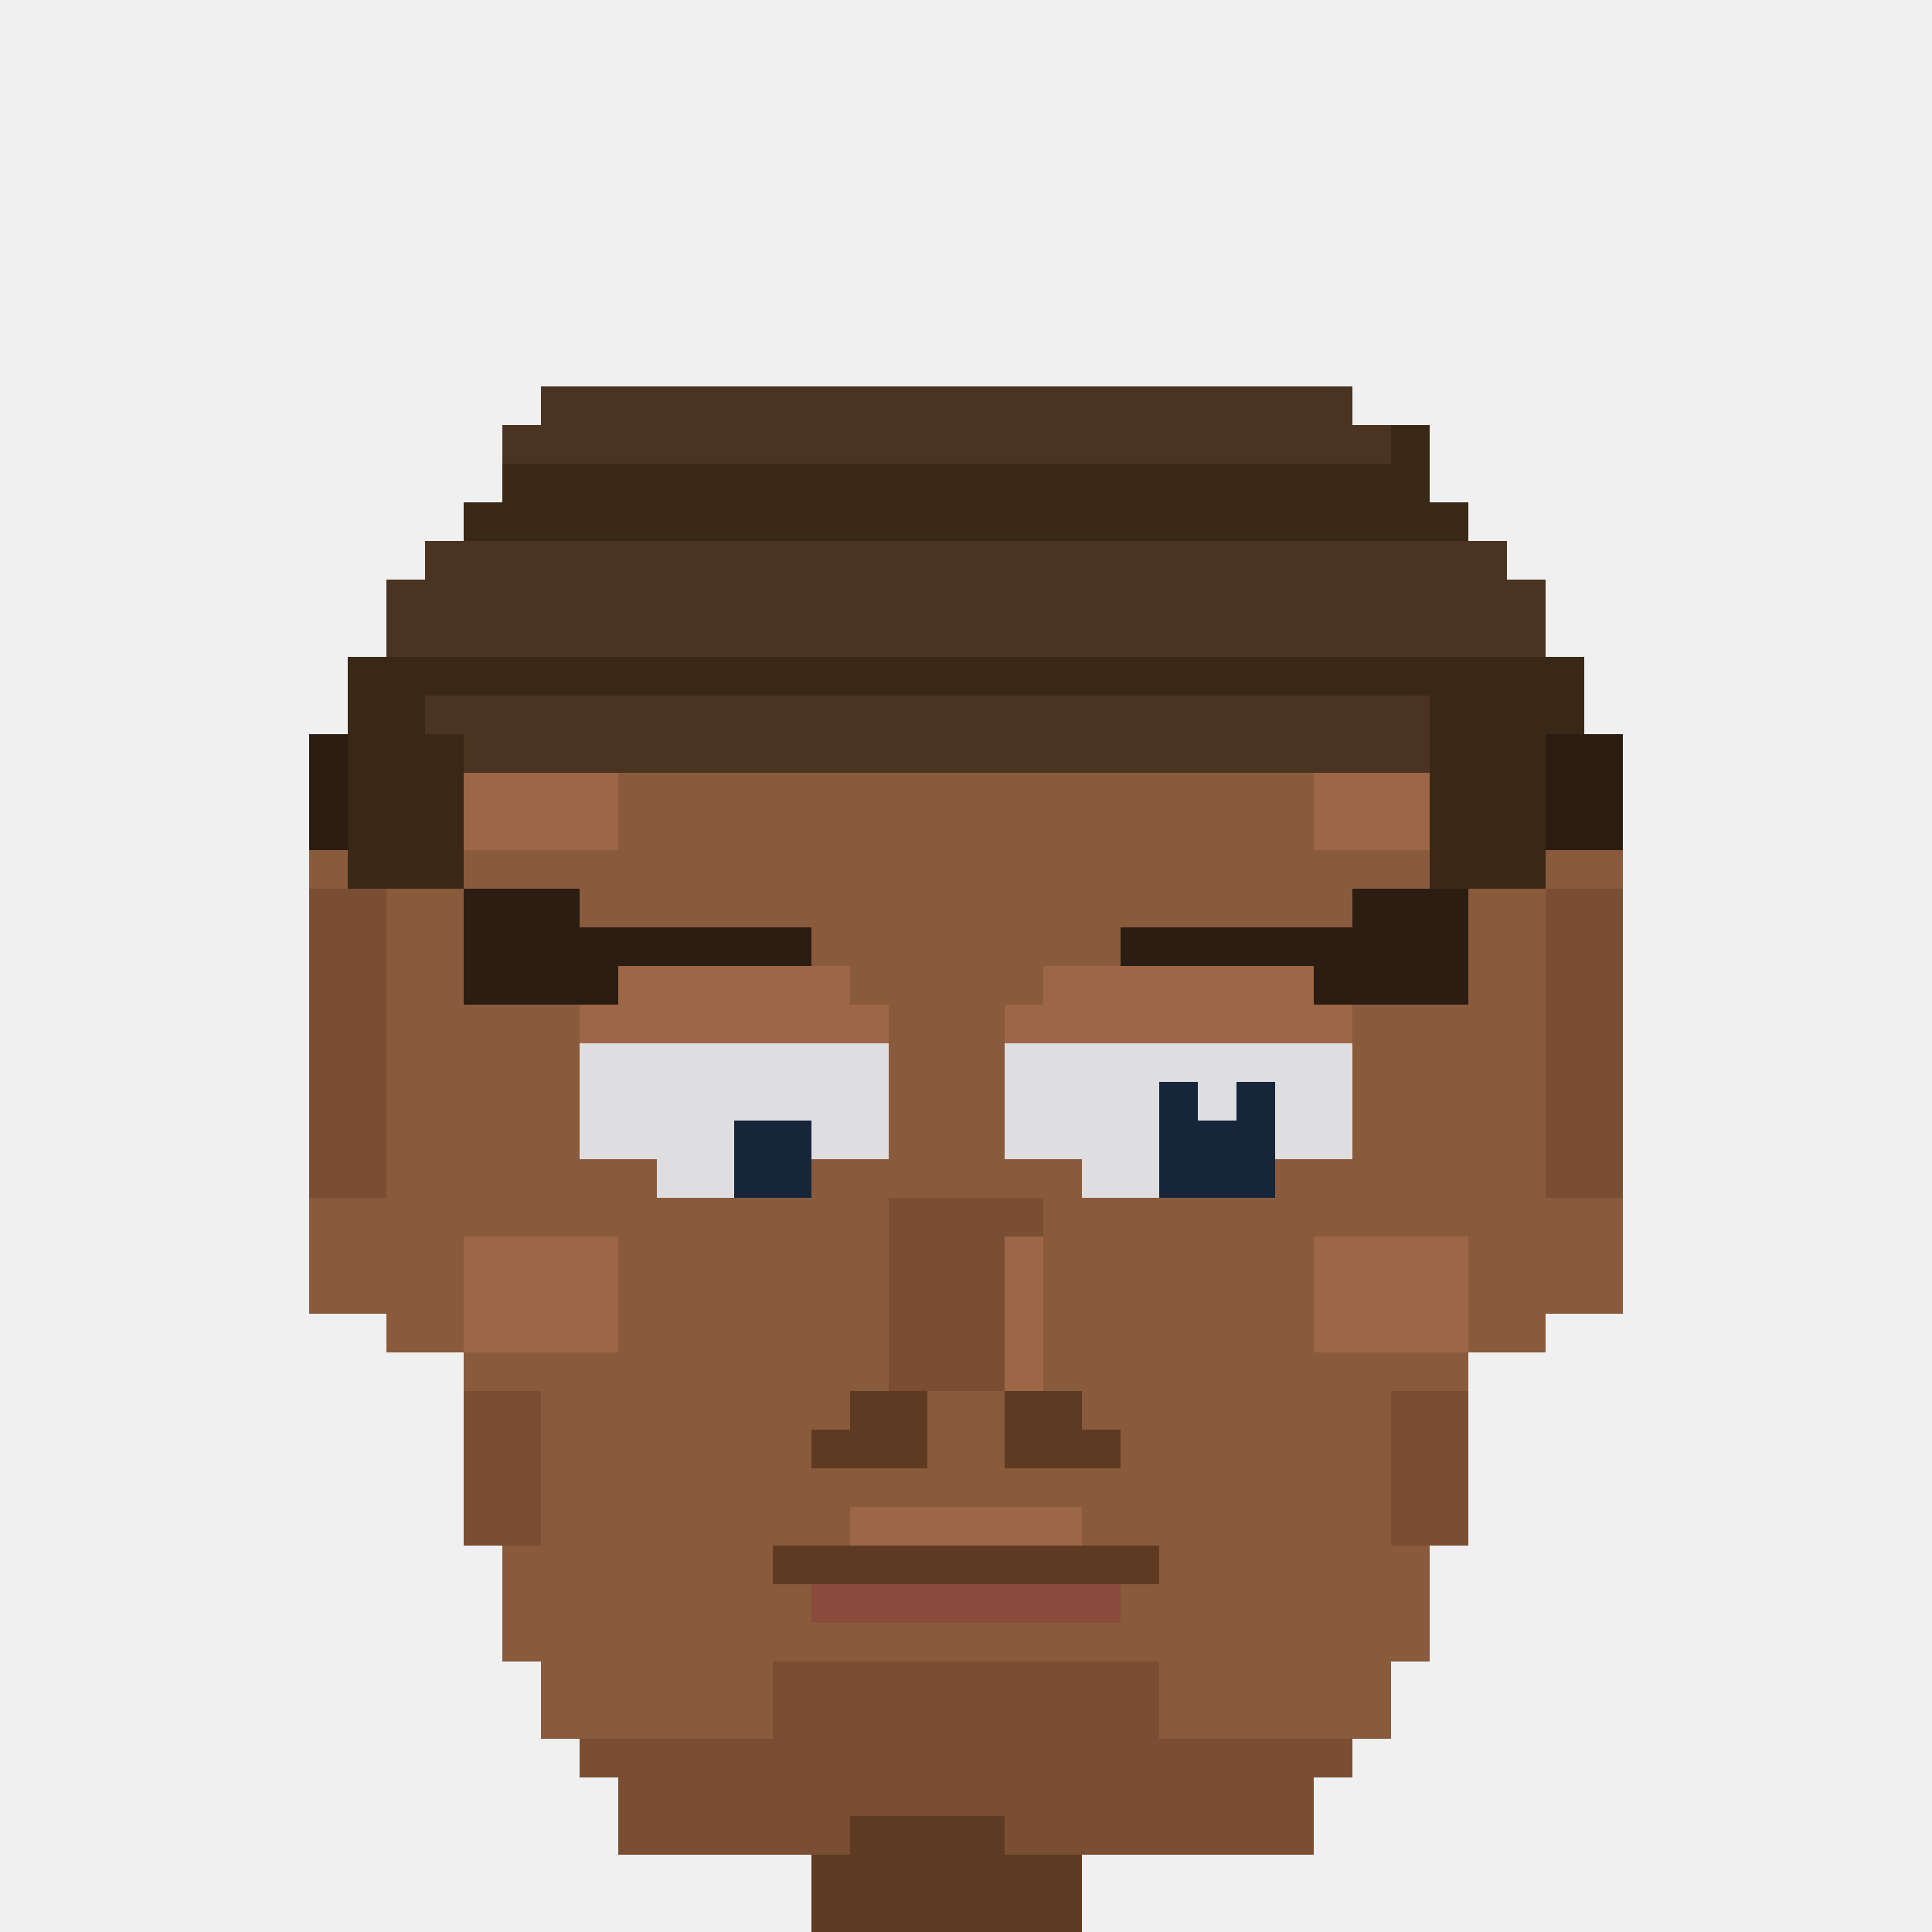
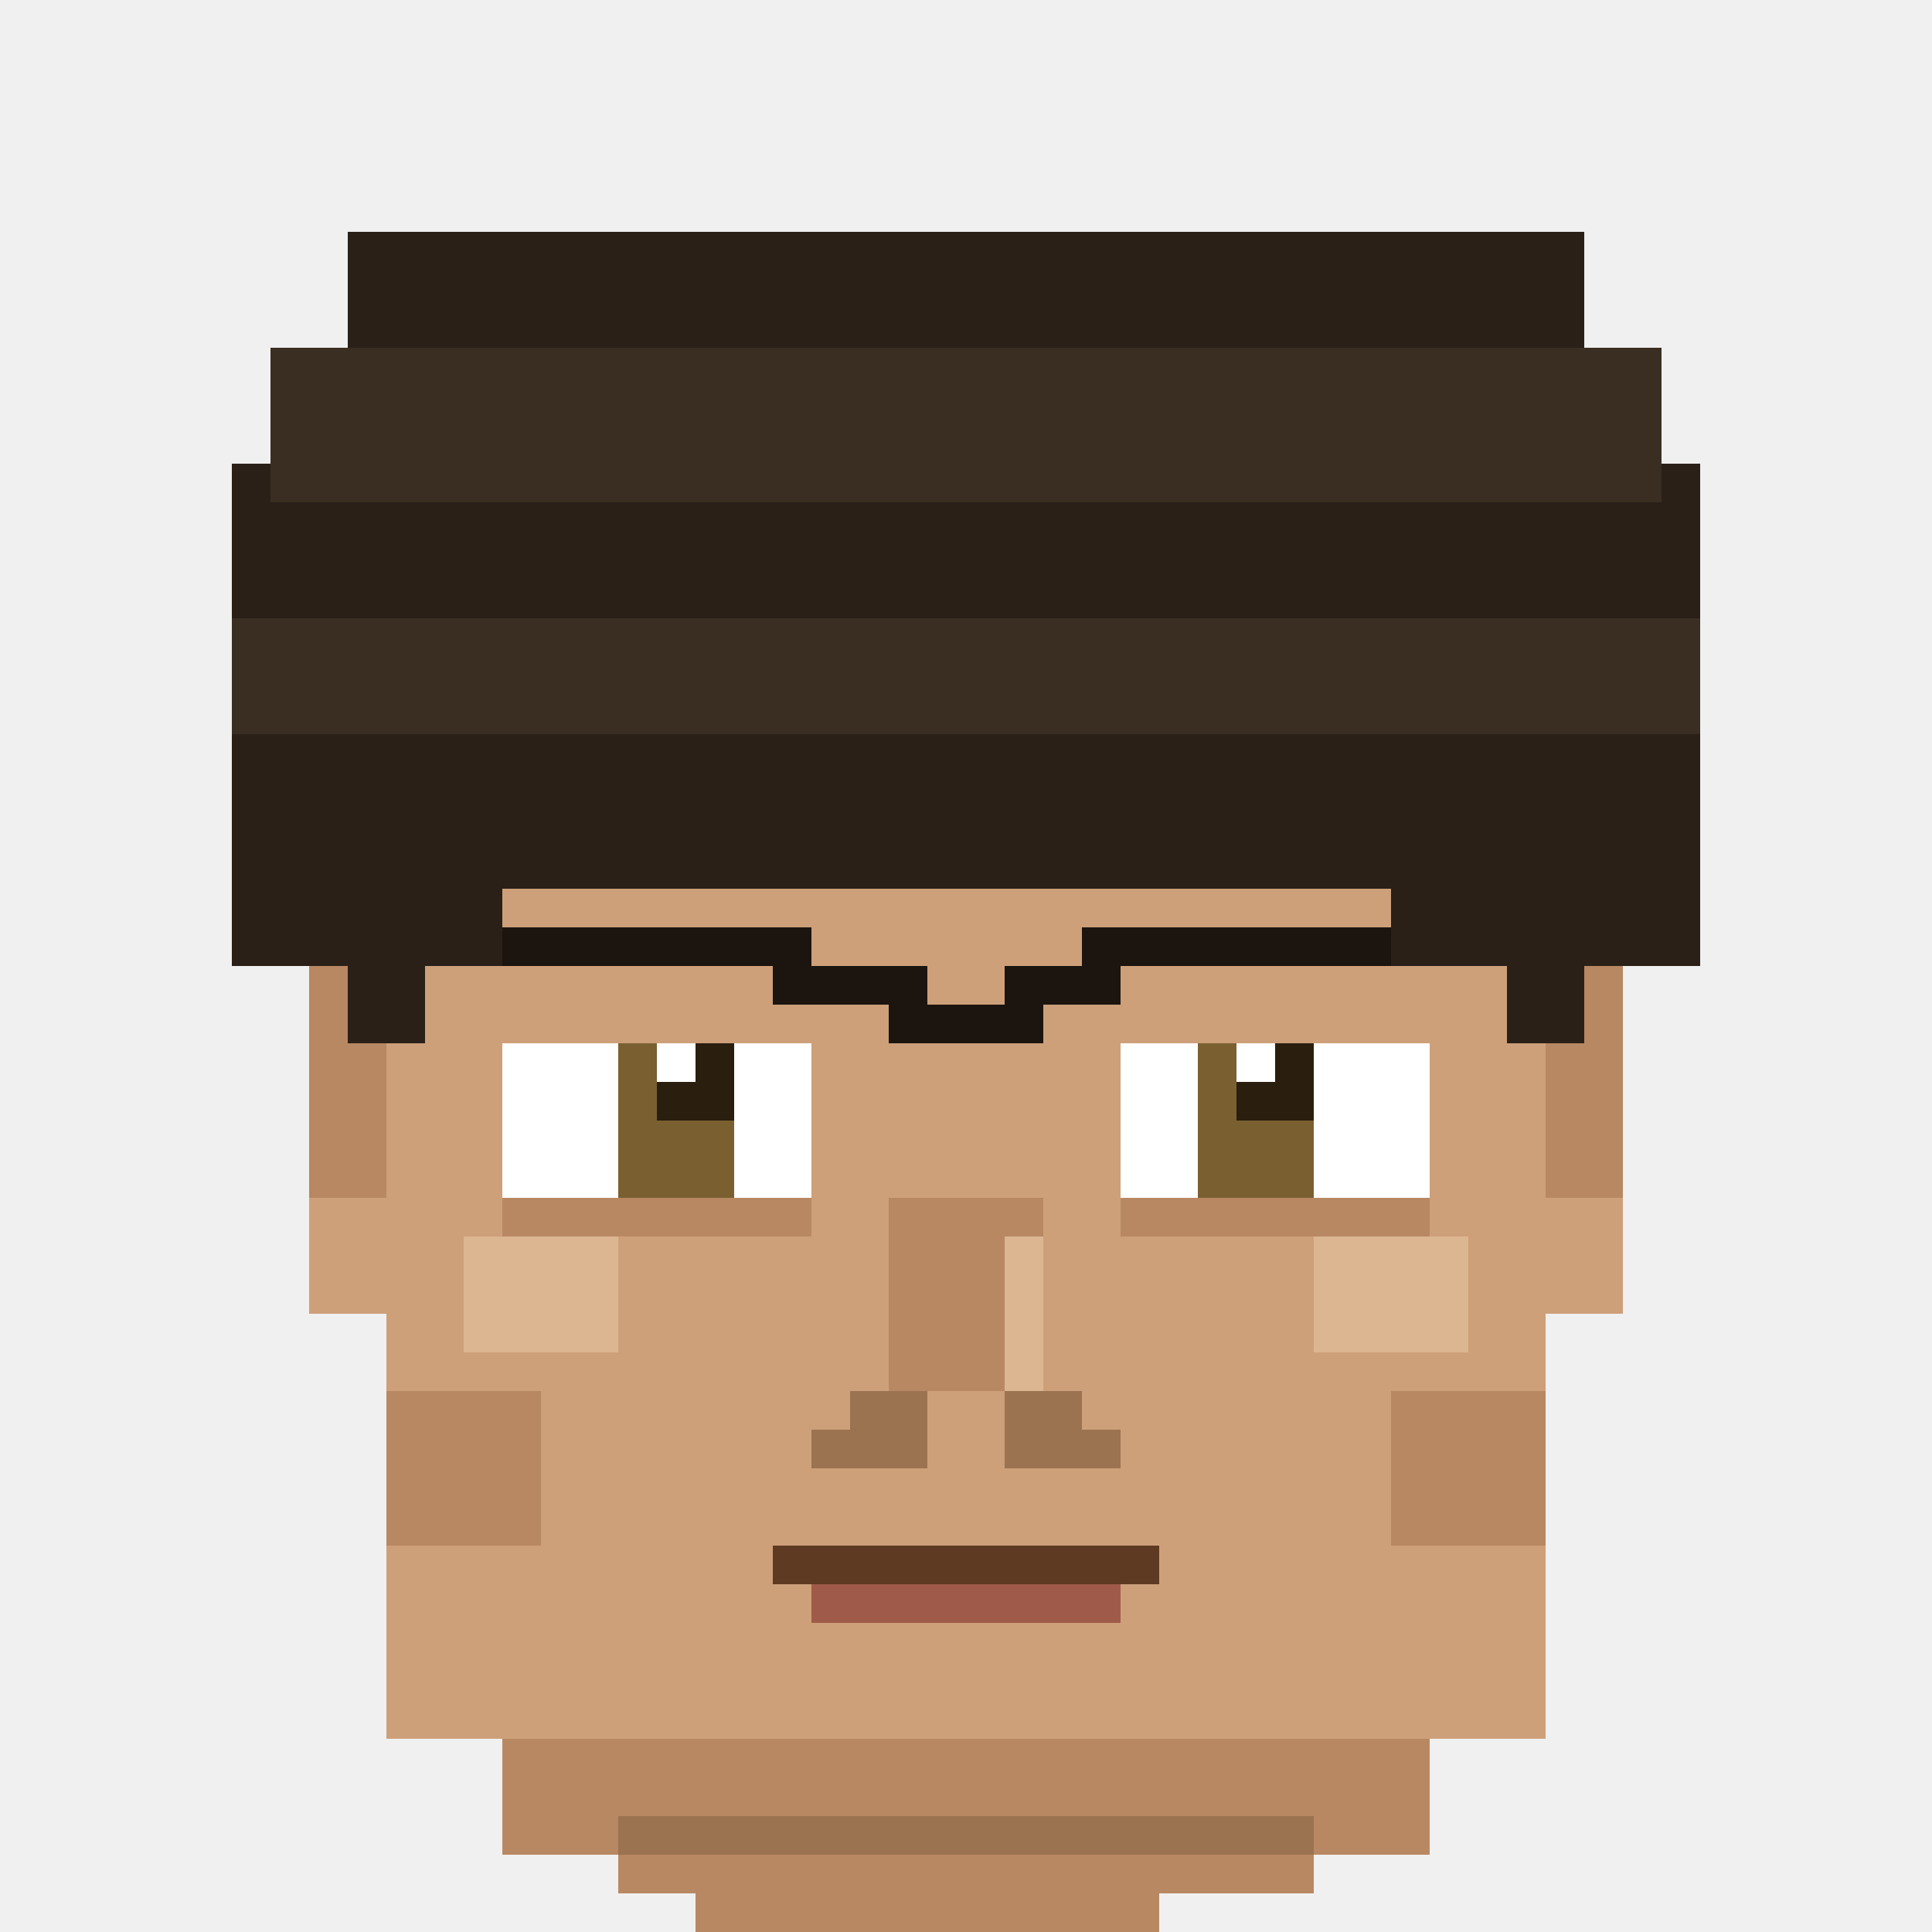
<svg xmlns="http://www.w3.org/2000/svg" width="500" height="500" viewBox="70 -30 500 500">
  <g shape-rendering="crispEdges">
    <g transform="scale(10)">
-       <g data-layer="face" data-skin="brown" data-jaw="0">
-         <g data-piece="skin-base" data-color-token="skin.base" data-color-label="Skin Base" fill="#8a5a3c">
-           <rect x="17" y="15" width="30" height="17" />
-           <rect x="19" y="32" width="26" height="3" />
+       <g data-layer="face" data-skin="tan" data-jaw="1">
+         <g data-piece="skin-base" data-color-token="skin.base" data-color-label="Skin Base" fill="#cda07a">
+           <rect x="17" y="15" width="30" height="20" />
          <rect x="15" y="18" width="2" height="13" />
          <rect x="47" y="18" width="2" height="13" />
-           <rect x="20" y="37" width="24" height="3" />
-           <rect x="21" y="40" width="22" height="2" />
-           <rect x="19" y="35" width="26" height="2" />
+           <rect x="17" y="35" width="30" height="7" />
        </g>
-         <g data-piece="skin-sh" data-color-token="skin.sh" data-color-label="Skin Sh" fill="#7a4e33">
-           <rect x="22" y="42" width="20" height="1" />
-           <rect x="23" y="43" width="18" height="2" />
+         <g data-piece="skin-sh" data-color-token="skin.sh" data-color-label="Skin Sh" fill="#b88863">
+           <rect x="20" y="42" width="24" height="3" />
          <rect x="15" y="20" width="2" height="8" />
          <rect x="47" y="20" width="2" height="8" />
-           <rect x="19" y="33" width="2" height="4" />
-           <rect x="43" y="33" width="2" height="4" />
+           <rect x="17" y="33" width="4" height="4" />
+           <rect x="43" y="33" width="4" height="4" />
        </g>
-         <g data-piece="skin-hi" data-color-token="skin.hi" data-color-label="Skin Hi" fill="#9c6647">
+         <g data-piece="skin-hi" data-color-token="skin.hi" data-color-label="Skin Hi" fill="#dcb591">
          <rect x="17" y="15" width="30" height="2" />
          <rect x="19" y="17" width="4" height="2" />
          <rect x="41" y="17" width="4" height="2" />
          <rect x="19" y="29" width="4" height="3" />
          <rect x="41" y="29" width="4" height="3" />
          <rect x="20" y="13" width="23" height="2" />
        </g>
      </g>
      <g data-layer="stubble" data-style="none" data-enabled="false">
</g>
-       <g data-layer="eyebrows" data-thickness="2" data-angle="up" data-color="dark_brown">
-         <rect x="19" y="21" width="9" height="2" fill="#2b1d12" />
-         <rect x="36" y="21" width="9" height="2" fill="#2b1d12" />
-         <rect x="19" y="20" width="3" height="1" fill="#2b1d12" />
-         <rect x="42" y="20" width="3" height="1" fill="#2b1d12" />
-       </g>
-       <g data-layer="eyes" data-shape="slanted" data-color="blue">
-         <g data-piece="base" data-color="#dedddf" data-color-label="base" transform="translate(1 0)" fill="#dedddf">
-           <rect x="23" y="23" width="1" height="1" />
-           <rect x="24" y="23" width="1" height="1" />
-           <rect x="25" y="23" width="1" height="1" />
-           <rect x="26" y="23" width="1" height="1" />
-           <rect x="21" y="24" width="1" height="1" />
-           <rect x="22" y="24" width="1" height="1" />
-           <rect x="23" y="24" width="1" height="1" />
-           <rect x="24" y="24" width="1" height="1" />
-           <rect x="25" y="24" width="1" height="1" />
-           <rect x="26" y="24" width="1" height="1" />
-           <rect x="27" y="24" width="1" height="1" />
-           <rect x="28" y="24" width="1" height="1" />
-           <rect x="21" y="25" width="1" height="1" />
-           <rect x="22" y="25" width="1" height="1" />
-           <rect x="23" y="25" width="1" height="1" />
-           <rect x="24" y="25" width="1" height="1" />
-           <rect x="25" y="25" width="1" height="1" />
-           <rect x="26" y="25" width="1" height="1" />
-           <rect x="27" y="25" width="1" height="1" />
-           <rect x="28" y="25" width="1" height="1" />
-           <rect x="21" y="26" width="1" height="1" />
-           <rect x="22" y="26" width="1" height="1" />
-           <rect x="23" y="26" width="1" height="1" />
-           <rect x="24" y="26" width="1" height="1" />
-           <rect x="25" y="26" width="1" height="1" />
-           <rect x="26" y="26" width="1" height="1" />
-           <rect x="27" y="26" width="1" height="1" />
-           <rect x="28" y="26" width="1" height="1" />
-           <rect x="23" y="27" width="1" height="1" />
-           <rect x="24" y="27" width="1" height="1" />
-           <rect x="25" y="27" width="1" height="1" />
-           <rect x="26" y="27" width="1" height="1" />
-           <rect x="34" y="23" width="1" height="1" />
-           <rect x="35" y="23" width="1" height="1" />
-           <rect x="36" y="23" width="1" height="1" />
-           <rect x="37" y="23" width="1" height="1" />
-           <rect x="38" y="23" width="1" height="1" />
-           <rect x="32" y="24" width="1" height="1" />
-           <rect x="33" y="24" width="1" height="1" />
-           <rect x="34" y="24" width="1" height="1" />
-           <rect x="35" y="24" width="1" height="1" />
-           <rect x="36" y="24" width="1" height="1" />
-           <rect x="37" y="24" width="1" height="1" />
-           <rect x="38" y="24" width="1" height="1" />
-           <rect x="39" y="24" width="1" height="1" />
-           <rect x="40" y="24" width="1" height="1" />
-           <rect x="32" y="25" width="1" height="1" />
-           <rect x="33" y="25" width="1" height="1" />
-           <rect x="34" y="25" width="1" height="1" />
-           <rect x="35" y="25" width="1" height="1" />
-           <rect x="36" y="25" width="1" height="1" />
-           <rect x="37" y="25" width="1" height="1" />
-           <rect x="38" y="25" width="1" height="1" />
-           <rect x="39" y="25" width="1" height="1" />
-           <rect x="40" y="25" width="1" height="1" />
-           <rect x="32" y="26" width="1" height="1" />
-           <rect x="33" y="26" width="1" height="1" />
-           <rect x="34" y="26" width="1" height="1" />
-           <rect x="35" y="26" width="1" height="1" />
-           <rect x="36" y="26" width="1" height="1" />
-           <rect x="37" y="26" width="1" height="1" />
-           <rect x="38" y="26" width="1" height="1" />
-           <rect x="39" y="26" width="1" height="1" />
-           <rect x="40" y="26" width="1" height="1" />
-           <rect x="34" y="27" width="1" height="1" />
-           <rect x="35" y="27" width="1" height="1" />
-           <rect x="36" y="27" width="1" height="1" />
-           <rect x="37" y="27" width="1" height="1" />
-           <rect x="38" y="27" width="1" height="1" />
-         </g>
-         <g data-piece="eyelids" data-color-token="skin.hi" data-color-label="eyelids" fill="#9c6647">
-           <rect x="23" y="22" width="1" height="1" />
-           <rect x="24" y="22" width="1" height="1" />
-           <rect x="25" y="22" width="1" height="1" />
-           <rect x="26" y="22" width="1" height="1" />
+       <g data-layer="eyebrows" data-thickness="1" data-angle="unibrow" data-color="black">
+         <g data-piece="base" data-color-token="brow.sh" data-color-label="base" data-color-opacity="0.66" fill="#1c140e">
+           <rect x="20" y="21" width="1" height="1" />
+           <rect x="21" y="21" width="1" height="1" />
+           <rect x="22" y="21" width="1" height="1" />
+           <rect x="23" y="21" width="1" height="1" />
+           <rect x="24" y="21" width="1" height="1" />
+           <rect x="25" y="21" width="1" height="1" />
+           <rect x="26" y="21" width="1" height="1" />
+           <rect x="27" y="21" width="1" height="1" />
          <rect x="27" y="22" width="1" height="1" />
          <rect x="28" y="22" width="1" height="1" />
-           <rect x="22" y="23" width="1" height="1" />
-           <rect x="23" y="23" width="1" height="1" />
-           <rect x="24" y="23" width="1" height="1" />
-           <rect x="25" y="23" width="1" height="1" />
-           <rect x="26" y="23" width="1" height="1" />
-           <rect x="27" y="23" width="1" height="1" />
-           <rect x="28" y="23" width="1" height="1" />
-           <rect x="29" y="23" width="1" height="1" />
+           <rect x="29" y="22" width="1" height="1" />
+           <rect x="30" y="22" width="1" height="1" />
+           <rect x="30" y="23" width="1" height="1" />
+           <rect x="31" y="23" width="1" height="1" />
+           <rect x="32" y="23" width="1" height="1" />
+           <rect x="33" y="23" width="1" height="1" />
+           <rect x="33" y="22" width="1" height="1" />
          <rect x="34" y="22" width="1" height="1" />
          <rect x="35" y="22" width="1" height="1" />
-           <rect x="36" y="22" width="1" height="1" />
-           <rect x="37" y="22" width="1" height="1" />
-           <rect x="38" y="22" width="1" height="1" />
-           <rect x="39" y="22" width="1" height="1" />
-           <rect x="40" y="22" width="1" height="1" />
-           <rect x="33" y="23" width="1" height="1" />
-           <rect x="34" y="23" width="1" height="1" />
-           <rect x="35" y="23" width="1" height="1" />
-           <rect x="36" y="23" width="1" height="1" />
-           <rect x="37" y="23" width="1" height="1" />
-           <rect x="38" y="23" width="1" height="1" />
-           <rect x="39" y="23" width="1" height="1" />
-           <rect x="40" y="23" width="1" height="1" />
-           <rect x="41" y="23" width="1" height="1" />
-         </g>
-         <g data-piece="pupils" data-color-token="eye.pupil" data-color-label="pupils" fill="#16263a">
-           <rect x="26" y="26" width="1" height="1" />
-           <rect x="26" y="27" width="1" height="1" />
-           <rect x="27" y="27" width="1" height="1" />
-           <rect x="37" y="25" width="1" height="1" />
-           <rect x="37" y="26" width="1" height="1" />
-           <rect x="37" y="27" width="1" height="1" />
-           <rect x="38" y="27" width="1" height="1" />
-           <rect x="39" y="27" width="1" height="1" />
-           <rect x="39" y="26" width="1" height="1" />
-           <rect x="38" y="26" width="1" height="1" />
-           <rect x="39" y="25" width="1" height="1" />
-           <rect x="27" y="26" width="1" height="1" />
+           <rect x="35" y="21" width="1" height="1" />
+           <rect x="36" y="21" width="1" height="1" />
+           <rect x="37" y="21" width="1" height="1" />
+           <rect x="38" y="21" width="1" height="1" />
+           <rect x="39" y="21" width="1" height="1" />
+           <rect x="40" y="21" width="1" height="1" />
+           <rect x="41" y="21" width="1" height="1" />
+           <rect x="42" y="21" width="1" height="1" />
        </g>
      </g>
+       <g data-layer="eyes" data-shape="round" data-color="hazel">
+         <rect x="20" y="24" width="8" height="4" fill="#ffffff" />
+         <rect x="36" y="24" width="8" height="4" fill="#ffffff" />
+         <rect x="23" y="24" width="3" height="4" fill="#7a6030" />
+         <rect x="38" y="24" width="3" height="4" fill="#7a6030" />
+         <rect x="24" y="24" width="2" height="2" fill="#2a1e0e" />
+         <rect x="39" y="24" width="2" height="2" fill="#2a1e0e" />
+         <rect x="24" y="24" width="1" height="1" fill="#ffffff" />
+         <rect x="39" y="24" width="1" height="1" fill="#ffffff" />
+         <rect x="20" y="28" width="8" height="1" fill="#b88863" />
+         <rect x="36" y="28" width="8" height="1" fill="#b88863" />
+       </g>
      <g data-layer="nose" data-shape="broad">
-         <rect x="30" y="28" width="4" height="6" fill="#7a4e33" />
-         <rect x="29" y="33" width="6" height="2" fill="#5e3a23" />
-         <rect x="33" y="29" width="1" height="4" fill="#9c6647" />
-         <rect x="28" y="34" width="2" height="1" fill="#5e3a23" />
-         <rect x="34" y="34" width="2" height="1" fill="#5e3a23" />
-         <rect x="31" y="33" width="2" height="2" fill="#8a5a3c" />
+         <rect x="30" y="28" width="4" height="6" fill="#b88863" />
+         <rect x="29" y="33" width="6" height="2" fill="#9c7350" />
+         <rect x="33" y="29" width="1" height="4" fill="#dcb591" />
+         <rect x="28" y="34" width="2" height="1" fill="#9c7350" />
+         <rect x="34" y="34" width="2" height="1" fill="#9c7350" />
+         <rect x="31" y="33" width="2" height="2" fill="#cda07a" />
      </g>
-       <g data-layer="mouth" data-fullness="thin" data-color="warm">
-         <rect x="27" y="37" width="10" height="1" fill="#5e3a23" />
-         <rect x="28" y="38" width="8" height="1" fill="#8a4a3c" />
-         <rect x="29" y="36" width="6" height="1" fill="#9c6647" />
-         <rect x="27" y="40" width="10" height="2" fill="#7a4e33" />
+       <g data-layer="mouth" data-fullness="thin" data-color="rose">
+         <g data-piece="color-1" data-color="#5e3a23" data-color-label="Color 1" fill="#5e3a23">
+           <rect x="27" y="37" width="10" height="1" />
+         </g>
+         <g data-piece="lip" data-color-token="lip" data-color-label="Lip" fill="#a05a4a">
+           <rect x="28" y="38" width="8" height="1" />
+         </g>
+         <g data-piece="skin-hi" data-color-token="skin.hi" data-color-label="Skin Hi" fill="#dcb591" />
+         <g data-piece="skin-sh" data-color-token="skin.sh" data-color-label="Skin Sh" fill="#b88863" />
      </g>
-       <g data-layer="neck" data-style="pencil">
-         <g data-piece="skin-deep" data-color-token="skin.deep" data-color-label="Skin Deep" fill="#5e3a23">
-           <rect x="28" y="45" width="7" height="2" />
-           <rect x="29" y="44" width="4" height="2" />
+       <g data-layer="neck" data-style="rounded">
+         <g data-piece="skin-highlight" data-color-token="skin.deep" data-color-label="Skin Deep" fill="#9c7350">
+           <rect x="23" y="44" width="18" height="2" />
+           <rect x="24" y="45" width="15" height="1" />
+           <rect x="25" y="45" width="12" height="2" />
+         </g>
+         <g data-piece="shadow" data-color-token="skin.sh" data-color-label="shadow" fill="#b88863">
+           <rect x="23" y="45" width="1" height="1" />
+           <rect x="24" y="45" width="1" height="1" />
+           <rect x="25" y="45" width="1" height="1" />
+           <rect x="26" y="45" width="1" height="1" />
+           <rect x="27" y="45" width="1" height="1" />
+           <rect x="28" y="45" width="1" height="1" />
+           <rect x="29" y="45" width="1" height="1" />
+           <rect x="30" y="45" width="1" height="1" />
+           <rect x="31" y="45" width="1" height="1" />
+           <rect x="32" y="45" width="1" height="1" />
+           <rect x="33" y="45" width="1" height="1" />
+           <rect x="34" y="45" width="1" height="1" />
+           <rect x="35" y="45" width="1" height="1" />
+           <rect x="36" y="45" width="1" height="1" />
+           <rect x="37" y="45" width="1" height="1" />
+           <rect x="38" y="45" width="1" height="1" />
+           <rect x="39" y="45" width="1" height="1" />
+           <rect x="40" y="45" width="1" height="1" />
+           <rect x="36" y="46" width="1" height="1" />
+           <rect x="35" y="46" width="1" height="1" />
+           <rect x="34" y="46" width="1" height="1" />
+           <rect x="33" y="46" width="1" height="1" />
+           <rect x="32" y="46" width="1" height="1" />
+           <rect x="31" y="46" width="1" height="1" />
+           <rect x="30" y="46" width="1" height="1" />
+           <rect x="29" y="46" width="1" height="1" />
+           <rect x="28" y="46" width="1" height="1" />
+           <rect x="27" y="46" width="1" height="1" />
+           <rect x="26" y="46" width="1" height="1" />
+           <rect x="25" y="46" width="1" height="1" />
        </g>
      </g>
-       <g data-layer="hair" data-style="fade" data-color="dark_brown">
-         <g data-piece="hair-base" data-color-token="hair.base" data-color-label="Hair Base" fill="#3a2817">
-           <rect x="19" y="10" width="26" height="1" />
-           <rect x="20" y="9" width="24" height="1" />
-           <rect x="20" y="8" width="24" height="1" />
-           <rect x="16" y="14" width="32" height="2" />
+       <g data-layer="hair" data-style="afro" data-color="black">
+         <g data-piece="hair-base" data-color-token="hair.base" data-color-label="Hair Base" fill="#2a2018">
+           <rect x="16" y="3" width="32" height="5" />
+           <rect x="13" y="9" width="38" height="4" />
+           <rect x="13" y="16" width="3" height="6" />
+           <rect x="48" y="16" width="3" height="6" />
+           <rect x="15" y="15" width="34" height="4" />
+           <rect x="15" y="17" width="1" height="1" />
+           <rect x="15" y="17" width="34" height="3" />
+           <rect x="13" y="21" width="1" height="1" />
+           <rect x="16" y="19" width="2" height="5" />
+           <rect x="45" y="18" width="2" height="2" />
+           <rect x="46" y="17" width="2" height="6" />
+           <rect x="46" y="21" width="2" height="3" />
+           <rect x="18" y="19" width="2" height="3" />
+           <rect x="43" y="19" width="3" height="3" />
        </g>
-         <g data-piece="hair-hi" data-color-token="hair.hi" data-color-label="Hair Hi" fill="#4a3320">
-           <rect x="17" y="12" width="30" height="2" />
-           <rect x="18" y="11" width="28" height="1" />
-           <rect x="18" y="15" width="27" height="2" />
-           <rect x="20" y="8" width="23" height="1" />
-           <rect x="21" y="7" width="21" height="1" />
-         </g>
-         <g data-piece="hair-sh" data-color-token="hair.sh" data-color-label="Hair Sh" fill="#2b1d12">
-           <rect x="15" y="16" width="2" height="3" />
-           <rect x="47" y="16" width="2" height="3" />
-         </g>
-         <g data-piece="sideburns" data-color-token="hair.base" data-color-label="sideburns" fill="#3a2817">
-           <rect x="16" y="16" width="3" height="4" />
-           <rect x="44" y="15" width="3" height="5" />
+         <g data-piece="hair-hi" data-color-token="hair.hi" data-color-label="Hair Hi" fill="#3a2e22">
+           <rect x="14" y="6" width="36" height="4" />
+           <rect x="13" y="13" width="38" height="3" />
        </g>
      </g>
      <g data-layer="headband" data-style="none">
</g>
    </g>
  </g>
</svg>
